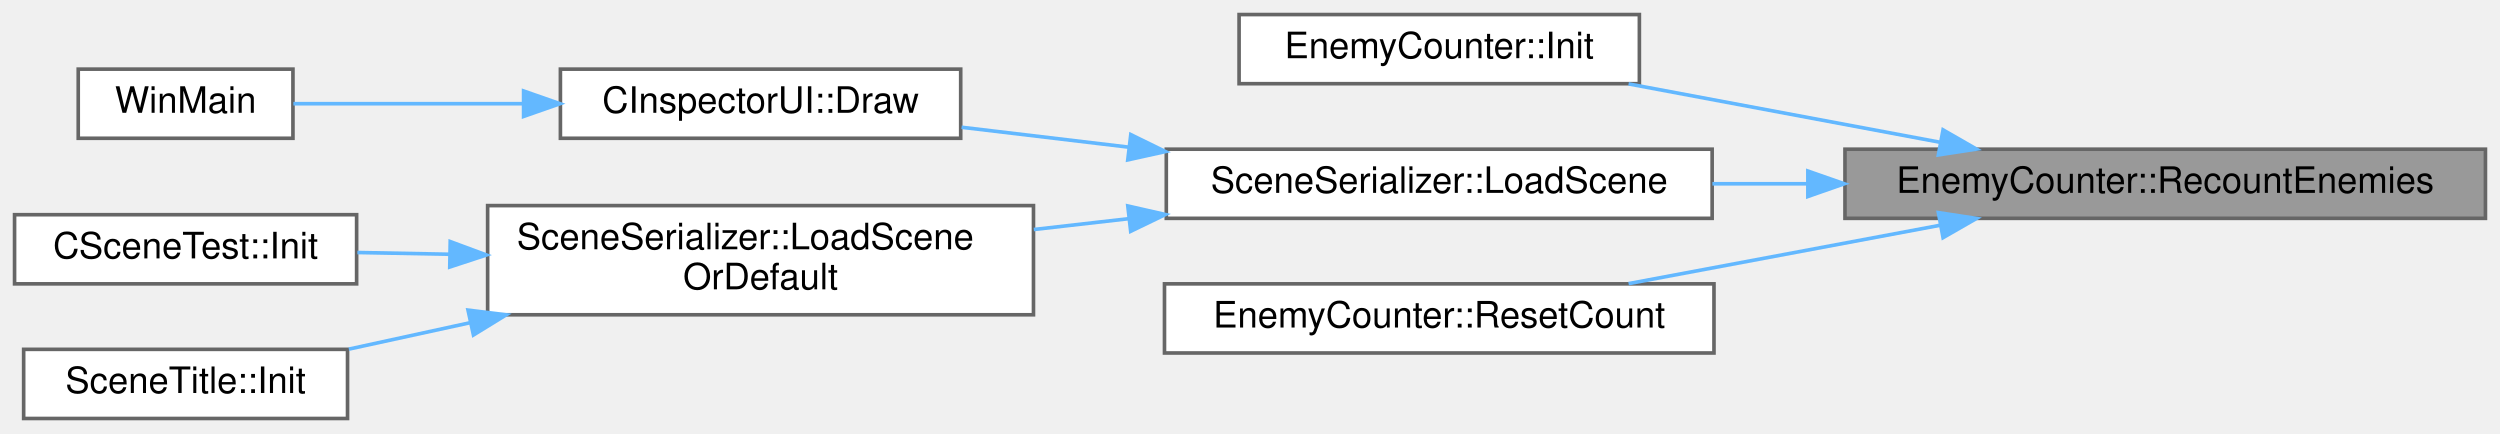
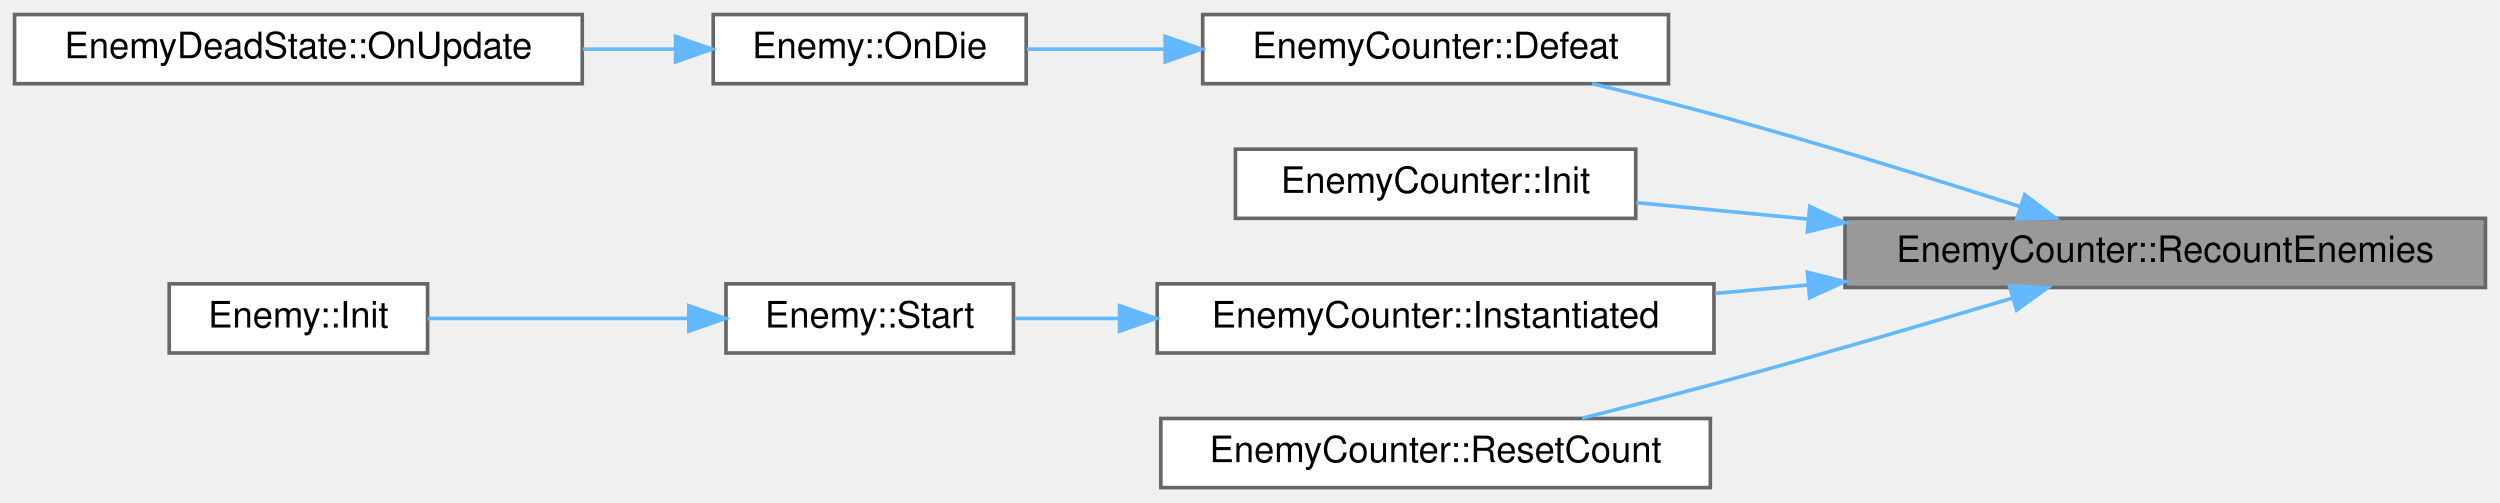
- <svg xmlns="http://www.w3.org/2000/svg" xmlns:xlink="http://www.w3.org/1999/xlink" width="687pt" height="119pt" viewBox="0.00 0.00 687.00 119.00">
-   <g id="graph0" class="graph" transform="scale(1 1) rotate(0) translate(4 115)">
+ <svg xmlns="http://www.w3.org/2000/svg" xmlns:xlink="http://www.w3.org/1999/xlink" width="687pt" height="138pt" viewBox="0.00 0.00 687.00 138.00">
+   <g id="graph0" class="graph" transform="scale(1 1) rotate(0) translate(4 134)">
    <g id="Node000001" class="node">
      <g id="a_Node000001">
        <a xlink:title=" ">
          <polygon fill="#999999" stroke="#666666" points="679,-74 503,-74 503,-55 679,-55 679,-74" />
          <text text-anchor="middle" x="591" y="-62" font-family="Helvetica,sans-Serif" font-size="10.00">EnemyCounter::RecountEnemies</text>
        </a>
      </g>
    </g>
    <g id="Node000002" class="node">
      <g id="a_Node000002">
-         <a xlink:href="classEnemyCounter.html#ab7a7e4cf1ecd38d4add7357dacf437f0" target="_top" xlink:title=" ">
-           <polygon fill="white" stroke="#666666" points="446.5,-111 336.5,-111 336.5,-92 446.5,-92 446.5,-111" />
-           <text text-anchor="middle" x="391.5" y="-99" font-family="Helvetica,sans-Serif" font-size="10.00">EnemyCounter::Init</text>
+         <a xlink:href="classEnemyCounter.html#adf1be8dab19b6acc6d6582af52558282" target="_top" xlink:title=" ">
+           <polygon fill="white" stroke="#666666" points="454.5,-130 326.5,-130 326.5,-111 454.5,-111 454.5,-130" />
+           <text text-anchor="middle" x="390.5" y="-118" font-family="Helvetica,sans-Serif" font-size="10.00">EnemyCounter::Defeat</text>
        </a>
      </g>
    </g>
    <g id="edge1_Node000001_Node000002" class="edge">
      <g id="a_edge1_Node000001_Node000002">
        <a xlink:title=" ">
-           <path fill="none" stroke="#63b8ff" d="M529.25,-75.88C501.8,-81.02 469.72,-87.03 443.53,-91.94" />
-           <polygon fill="#63b8ff" stroke="#63b8ff" points="529.95,-79.31 539.14,-74.03 528.67,-72.43 529.95,-79.31" />
+           <path fill="none" stroke="#63b8ff" d="M551,-77.27C526.91,-84.97 495.3,-94.76 467,-102.5 456.21,-105.45 444.48,-108.38 433.56,-110.99" />
+           <polygon fill="#63b8ff" stroke="#63b8ff" points="552.38,-80.5 560.83,-74.1 550.24,-73.83 552.38,-80.5" />
        </a>
      </g>
    </g>
-     <g id="Node000003" class="node">
-       <g id="a_Node000003">
-         <a xlink:href="classSceneSerializer.html#abf0134833dc24356708fc5a8c03b9ca3" target="_top" xlink:title=" ">
-           <polygon fill="white" stroke="#666666" points="466.5,-74 316.5,-74 316.5,-55 466.5,-55 466.5,-74" />
-           <text text-anchor="middle" x="391.5" y="-62" font-family="Helvetica,sans-Serif" font-size="10.00">SceneSerializer::LoadScene</text>
+     <g id="Node000005" class="node">
+       <g id="a_Node000005">
+         <a xlink:href="classEnemyCounter.html#ab7a7e4cf1ecd38d4add7357dacf437f0" target="_top" xlink:title=" ">
+           <polygon fill="white" stroke="#666666" points="445.5,-93 335.5,-93 335.5,-74 445.5,-74 445.5,-93" />
+           <text text-anchor="middle" x="390.5" y="-81" font-family="Helvetica,sans-Serif" font-size="10.00">EnemyCounter::Init</text>
        </a>
      </g>
    </g>
-     <g id="edge2_Node000001_Node000003" class="edge">
-       <g id="a_edge2_Node000001_Node000003">
+     <g id="edge4_Node000001_Node000005" class="edge">
+       <g id="a_edge4_Node000001_Node000005">
        <a xlink:title=" ">
-           <path fill="none" stroke="#63b8ff" d="M492.56,-64.5C483.82,-64.5 475.06,-64.5 466.56,-64.5" />
-           <polygon fill="#63b8ff" stroke="#63b8ff" points="492.8,-68 502.8,-64.5 492.8,-61 492.8,-68" />
+           <path fill="none" stroke="#63b8ff" d="M492.85,-73.8C476.61,-75.35 460.3,-76.91 445.65,-78.32" />
+           <polygon fill="#63b8ff" stroke="#63b8ff" points="493.31,-77.27 502.94,-72.83 492.65,-70.3 493.31,-77.27" />
+         </a>
+       </g>
+     </g>
+     <g id="Node000006" class="node">
+       <g id="a_Node000006">
+         <a xlink:href="classEnemyCounter.html#ab3d72a090f38dc5fb9aef84f743410df" target="_top" xlink:title=" ">
+           <polygon fill="white" stroke="#666666" points="467,-56 314,-56 314,-37 467,-37 467,-56" />
+           <text text-anchor="middle" x="390.5" y="-44" font-family="Helvetica,sans-Serif" font-size="10.00">EnemyCounter::Instantiated</text>
+         </a>
+       </g>
+     </g>
+     <g id="edge5_Node000001_Node000006" class="edge">
+       <g id="a_edge5_Node000001_Node000006">
+         <a xlink:title=" ">
+           <path fill="none" stroke="#63b8ff" d="M492.87,-55.69C484.28,-54.91 475.67,-54.13 467.29,-53.37" />
+           <polygon fill="#63b8ff" stroke="#63b8ff" points="492.66,-59.19 502.94,-56.6 493.29,-52.22 492.66,-59.19" />
        </a>
      </g>
    </g>
    <g id="Node000009" class="node">
      <g id="a_Node000009">
        <a xlink:href="classEnemyCounter.html#a781da9fc134195b4e43c754b0c54ba50" target="_top" xlink:title=" ">
-           <polygon fill="white" stroke="#666666" points="467,-37 316,-37 316,-18 467,-18 467,-37" />
-           <text text-anchor="middle" x="391.5" y="-25" font-family="Helvetica,sans-Serif" font-size="10.00">EnemyCounter::ResetCount</text>
+           <polygon fill="white" stroke="#666666" points="466,-19 315,-19 315,0 466,0 466,-19" />
+           <text text-anchor="middle" x="390.5" y="-7" font-family="Helvetica,sans-Serif" font-size="10.00">EnemyCounter::ResetCount</text>
        </a>
      </g>
    </g>
    <g id="edge8_Node000001_Node000009" class="edge">
      <g id="a_edge8_Node000001_Node000009">
        <a xlink:title=" ">
-           <path fill="none" stroke="#63b8ff" d="M529.25,-53.12C501.8,-47.98 469.72,-41.97 443.53,-37.06" />
-           <polygon fill="#63b8ff" stroke="#63b8ff" points="528.67,-56.57 539.14,-54.97 529.95,-49.69 528.67,-56.57" />
+           <path fill="none" stroke="#63b8ff" d="M548.97,-52.07C525.11,-44.94 494.43,-35.96 467,-28.5 455.26,-25.31 442.45,-22.01 430.76,-19.08" />
+           <polygon fill="#63b8ff" stroke="#63b8ff" points="548.17,-55.48 558.75,-55 550.17,-48.77 548.17,-55.48" />
+         </a>
+       </g>
+     </g>
+     <g id="Node000003" class="node">
+       <g id="a_Node000003">
+         <a xlink:href="classEnemy.html#ac04ab8e01b51d6205afbe8223d06189c" target="_top" xlink:title=" ">
+           <polygon fill="white" stroke="#666666" points="278,-130 192,-130 192,-111 278,-111 278,-130" />
+           <text text-anchor="middle" x="235" y="-118" font-family="Helvetica,sans-Serif" font-size="10.00">Enemy::OnDie</text>
+         </a>
+       </g>
+     </g>
+     <g id="edge2_Node000002_Node000003" class="edge">
+       <g id="a_edge2_Node000002_Node000003">
+         <a xlink:title=" ">
+           <path fill="none" stroke="#63b8ff" d="M315.85,-120.5C302.91,-120.5 289.86,-120.5 278.15,-120.5" />
+           <polygon fill="#63b8ff" stroke="#63b8ff" points="316.18,-124 326.18,-120.5 316.18,-117 316.18,-124" />
        </a>
      </g>
    </g>
    <g id="Node000004" class="node">
      <g id="a_Node000004">
-         <a xlink:href="classCInspectorUI.html#af7b8c5d7cc17a5cd5fc261b151a1da07" target="_top" xlink:title=" ">
-           <polygon fill="white" stroke="#666666" points="260,-96 150,-96 150,-77 260,-77 260,-96" />
-           <text text-anchor="middle" x="205" y="-84" font-family="Helvetica,sans-Serif" font-size="10.00">CInspectorUI::Draw</text>
+         <a xlink:href="classEnemyDeadState.html#ad748f44dbf990316d3770b588cbd36f5" target="_top" xlink:title=" ">
+           <polygon fill="white" stroke="#666666" points="156,-130 0,-130 0,-111 156,-111 156,-130" />
+           <text text-anchor="middle" x="78" y="-118" font-family="Helvetica,sans-Serif" font-size="10.00">EnemyDeadState::OnUpdate</text>
        </a>
      </g>
    </g>
    <g id="edge3_Node000003_Node000004" class="edge">
      <g id="a_edge3_Node000003_Node000004">
        <a xlink:title=" ">
-           <path fill="none" stroke="#63b8ff" d="M306.08,-74.57C290.5,-76.42 274.62,-78.32 260.24,-80.03" />
-           <polygon fill="#63b8ff" stroke="#63b8ff" points="306.74,-78.01 316.25,-73.35 305.91,-71.06 306.74,-78.01" />
-         </a>
-       </g>
-     </g>
-     <g id="Node000006" class="node">
-       <g id="a_Node000006">
-         <a xlink:href="classSceneSerializer.html#a9144b899b7f463e15e1ca284945ff76b" target="_top" xlink:title=" ">
-           <polygon fill="white" stroke="#666666" points="280,-58.5 130,-58.5 130,-28.5 280,-28.5 280,-58.5" />
-           <text text-anchor="start" x="138" y="-46.5" font-family="Helvetica,sans-Serif" font-size="10.00">SceneSerializer::LoadScene</text>
-           <text text-anchor="middle" x="205" y="-35.5" font-family="Helvetica,sans-Serif" font-size="10.00">OrDefault</text>
-         </a>
-       </g>
-     </g>
-     <g id="edge5_Node000003_Node000006" class="edge">
-       <g id="a_edge5_Node000003_Node000006">
-         <a xlink:title=" ">
-           <path fill="none" stroke="#63b8ff" d="M306.12,-54.9C297.43,-53.91 288.66,-52.91 280.09,-51.93" />
-           <polygon fill="#63b8ff" stroke="#63b8ff" points="305.92,-58.4 316.25,-56.05 306.71,-51.44 305.92,-58.4" />
-         </a>
-       </g>
-     </g>
-     <g id="Node000005" class="node">
-       <g id="a_Node000005">
-         <a xlink:href="main_8cpp.html#af7c10ff064e89595606222f0641ffade" target="_top" xlink:title=" ">
-           <polygon fill="white" stroke="#666666" points="76.5,-96 17.5,-96 17.5,-77 76.5,-77 76.5,-96" />
-           <text text-anchor="middle" x="47" y="-84" font-family="Helvetica,sans-Serif" font-size="10.00">WinMain</text>
-         </a>
-       </g>
-     </g>
-     <g id="edge4_Node000004_Node000005" class="edge">
-       <g id="a_edge4_Node000004_Node000005">
-         <a xlink:title=" ">
-           <path fill="none" stroke="#63b8ff" d="M139.6,-86.5C117.68,-86.5 94.28,-86.5 76.62,-86.5" />
-           <polygon fill="#63b8ff" stroke="#63b8ff" points="139.88,-90 149.88,-86.5 139.88,-83 139.88,-90" />
+           <path fill="none" stroke="#63b8ff" d="M181.54,-120.5C173.36,-120.5 164.76,-120.5 156.17,-120.5" />
+           <polygon fill="#63b8ff" stroke="#63b8ff" points="181.65,-124 191.65,-120.5 181.65,-117 181.65,-124" />
        </a>
      </g>
    </g>
    <g id="Node000007" class="node">
      <g id="a_Node000007">
-         <a xlink:href="classCSceneTest.html#af72294d8bca5d127055fdcf296cc1e5c" target="_top" xlink:title=" ">
-           <polygon fill="white" stroke="#666666" points="94,-56 0,-56 0,-37 94,-37 94,-56" />
-           <text text-anchor="middle" x="47" y="-44" font-family="Helvetica,sans-Serif" font-size="10.00">CSceneTest::Init</text>
+         <a xlink:href="classEnemy.html#a64ee0cc6fb8a3424d486537efb8205d8" target="_top" xlink:title=" ">
+           <polygon fill="white" stroke="#666666" points="274.5,-56 195.5,-56 195.5,-37 274.5,-37 274.5,-56" />
+           <text text-anchor="middle" x="235" y="-44" font-family="Helvetica,sans-Serif" font-size="10.00">Enemy::Start</text>
        </a>
      </g>
    </g>
    <g id="edge6_Node000006_Node000007" class="edge">
      <g id="a_edge6_Node000006_Node000007">
        <a xlink:title=" ">
-           <path fill="none" stroke="#63b8ff" d="M119.46,-45.13C110.79,-45.29 102.23,-45.46 94.21,-45.61" />
-           <polygon fill="#63b8ff" stroke="#63b8ff" points="119.72,-48.62 129.66,-44.93 119.59,-41.62 119.72,-48.62" />
+           <path fill="none" stroke="#63b8ff" d="M303.58,-46.5C293.56,-46.5 283.76,-46.5 274.86,-46.5" />
+           <polygon fill="#63b8ff" stroke="#63b8ff" points="303.65,-50 313.65,-46.5 303.65,-43 303.65,-50" />
        </a>
      </g>
    </g>
    <g id="Node000008" class="node">
      <g id="a_Node000008">
-         <a xlink:href="classSceneTitle.html#a06205b4d192b9d9b9ca9bccbb61af2d2" target="_top" xlink:title=" ">
-           <polygon fill="white" stroke="#666666" points="91.5,-19 2.5,-19 2.5,0 91.5,0 91.5,-19" />
-           <text text-anchor="middle" x="47" y="-7" font-family="Helvetica,sans-Serif" font-size="10.00">SceneTitle::Init</text>
+         <a xlink:href="classEnemy.html#a0af6416bc431c1ff2d3fb7f8441950c2" target="_top" xlink:title=" ">
+           <polygon fill="white" stroke="#666666" points="113.5,-56 42.5,-56 42.5,-37 113.5,-37 113.5,-56" />
+           <text text-anchor="middle" x="78" y="-44" font-family="Helvetica,sans-Serif" font-size="10.00">Enemy::Init</text>
        </a>
      </g>
    </g>
-     <g id="edge7_Node000006_Node000008" class="edge">
-       <g id="a_edge7_Node000006_Node000008">
+     <g id="edge7_Node000007_Node000008" class="edge">
+       <g id="a_edge7_Node000007_Node000008">
        <a xlink:title=" ">
-           <path fill="none" stroke="#63b8ff" d="M125.09,-26.3C113.66,-23.81 102.25,-21.32 91.86,-19.06" />
-           <polygon fill="#63b8ff" stroke="#63b8ff" points="124.61,-29.78 135.12,-28.49 126.1,-22.94 124.61,-29.78" />
+           <path fill="none" stroke="#63b8ff" d="M185.25,-46.5C161.96,-46.5 134.63,-46.5 113.53,-46.5" />
+           <polygon fill="#63b8ff" stroke="#63b8ff" points="185.29,-50 195.29,-46.5 185.29,-43 185.29,-50" />
        </a>
      </g>
    </g>
  </g>
</svg>
